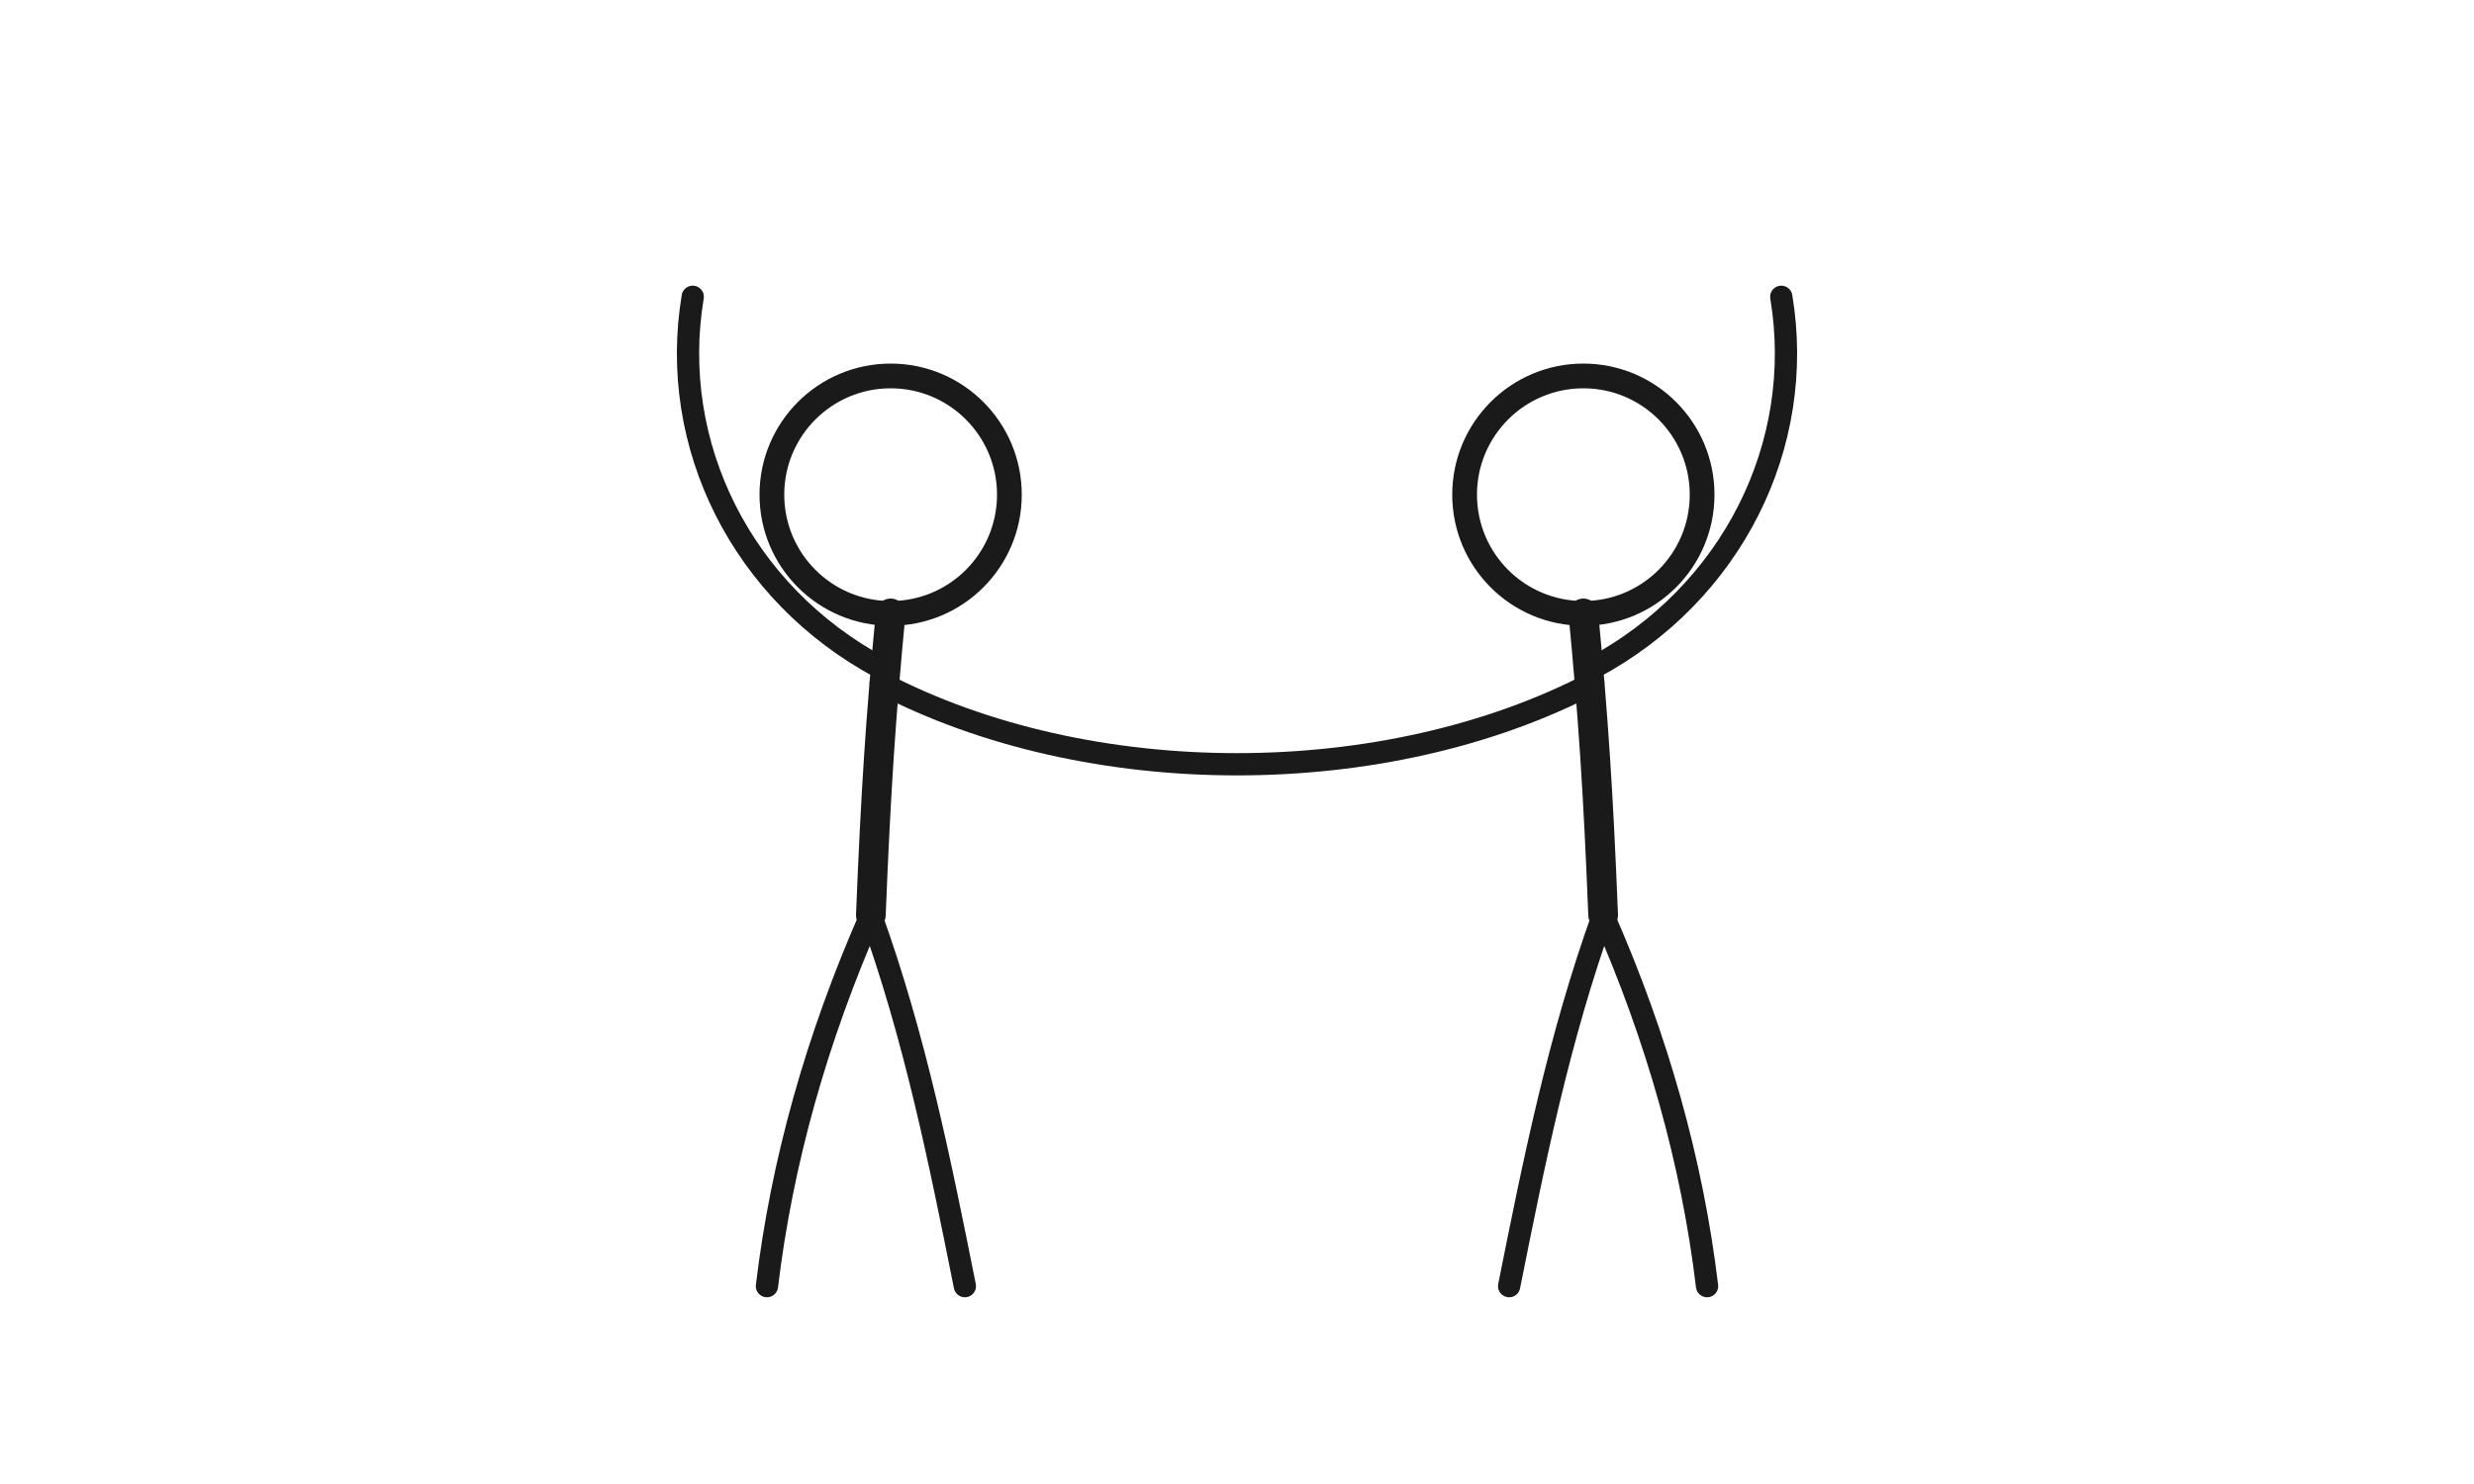
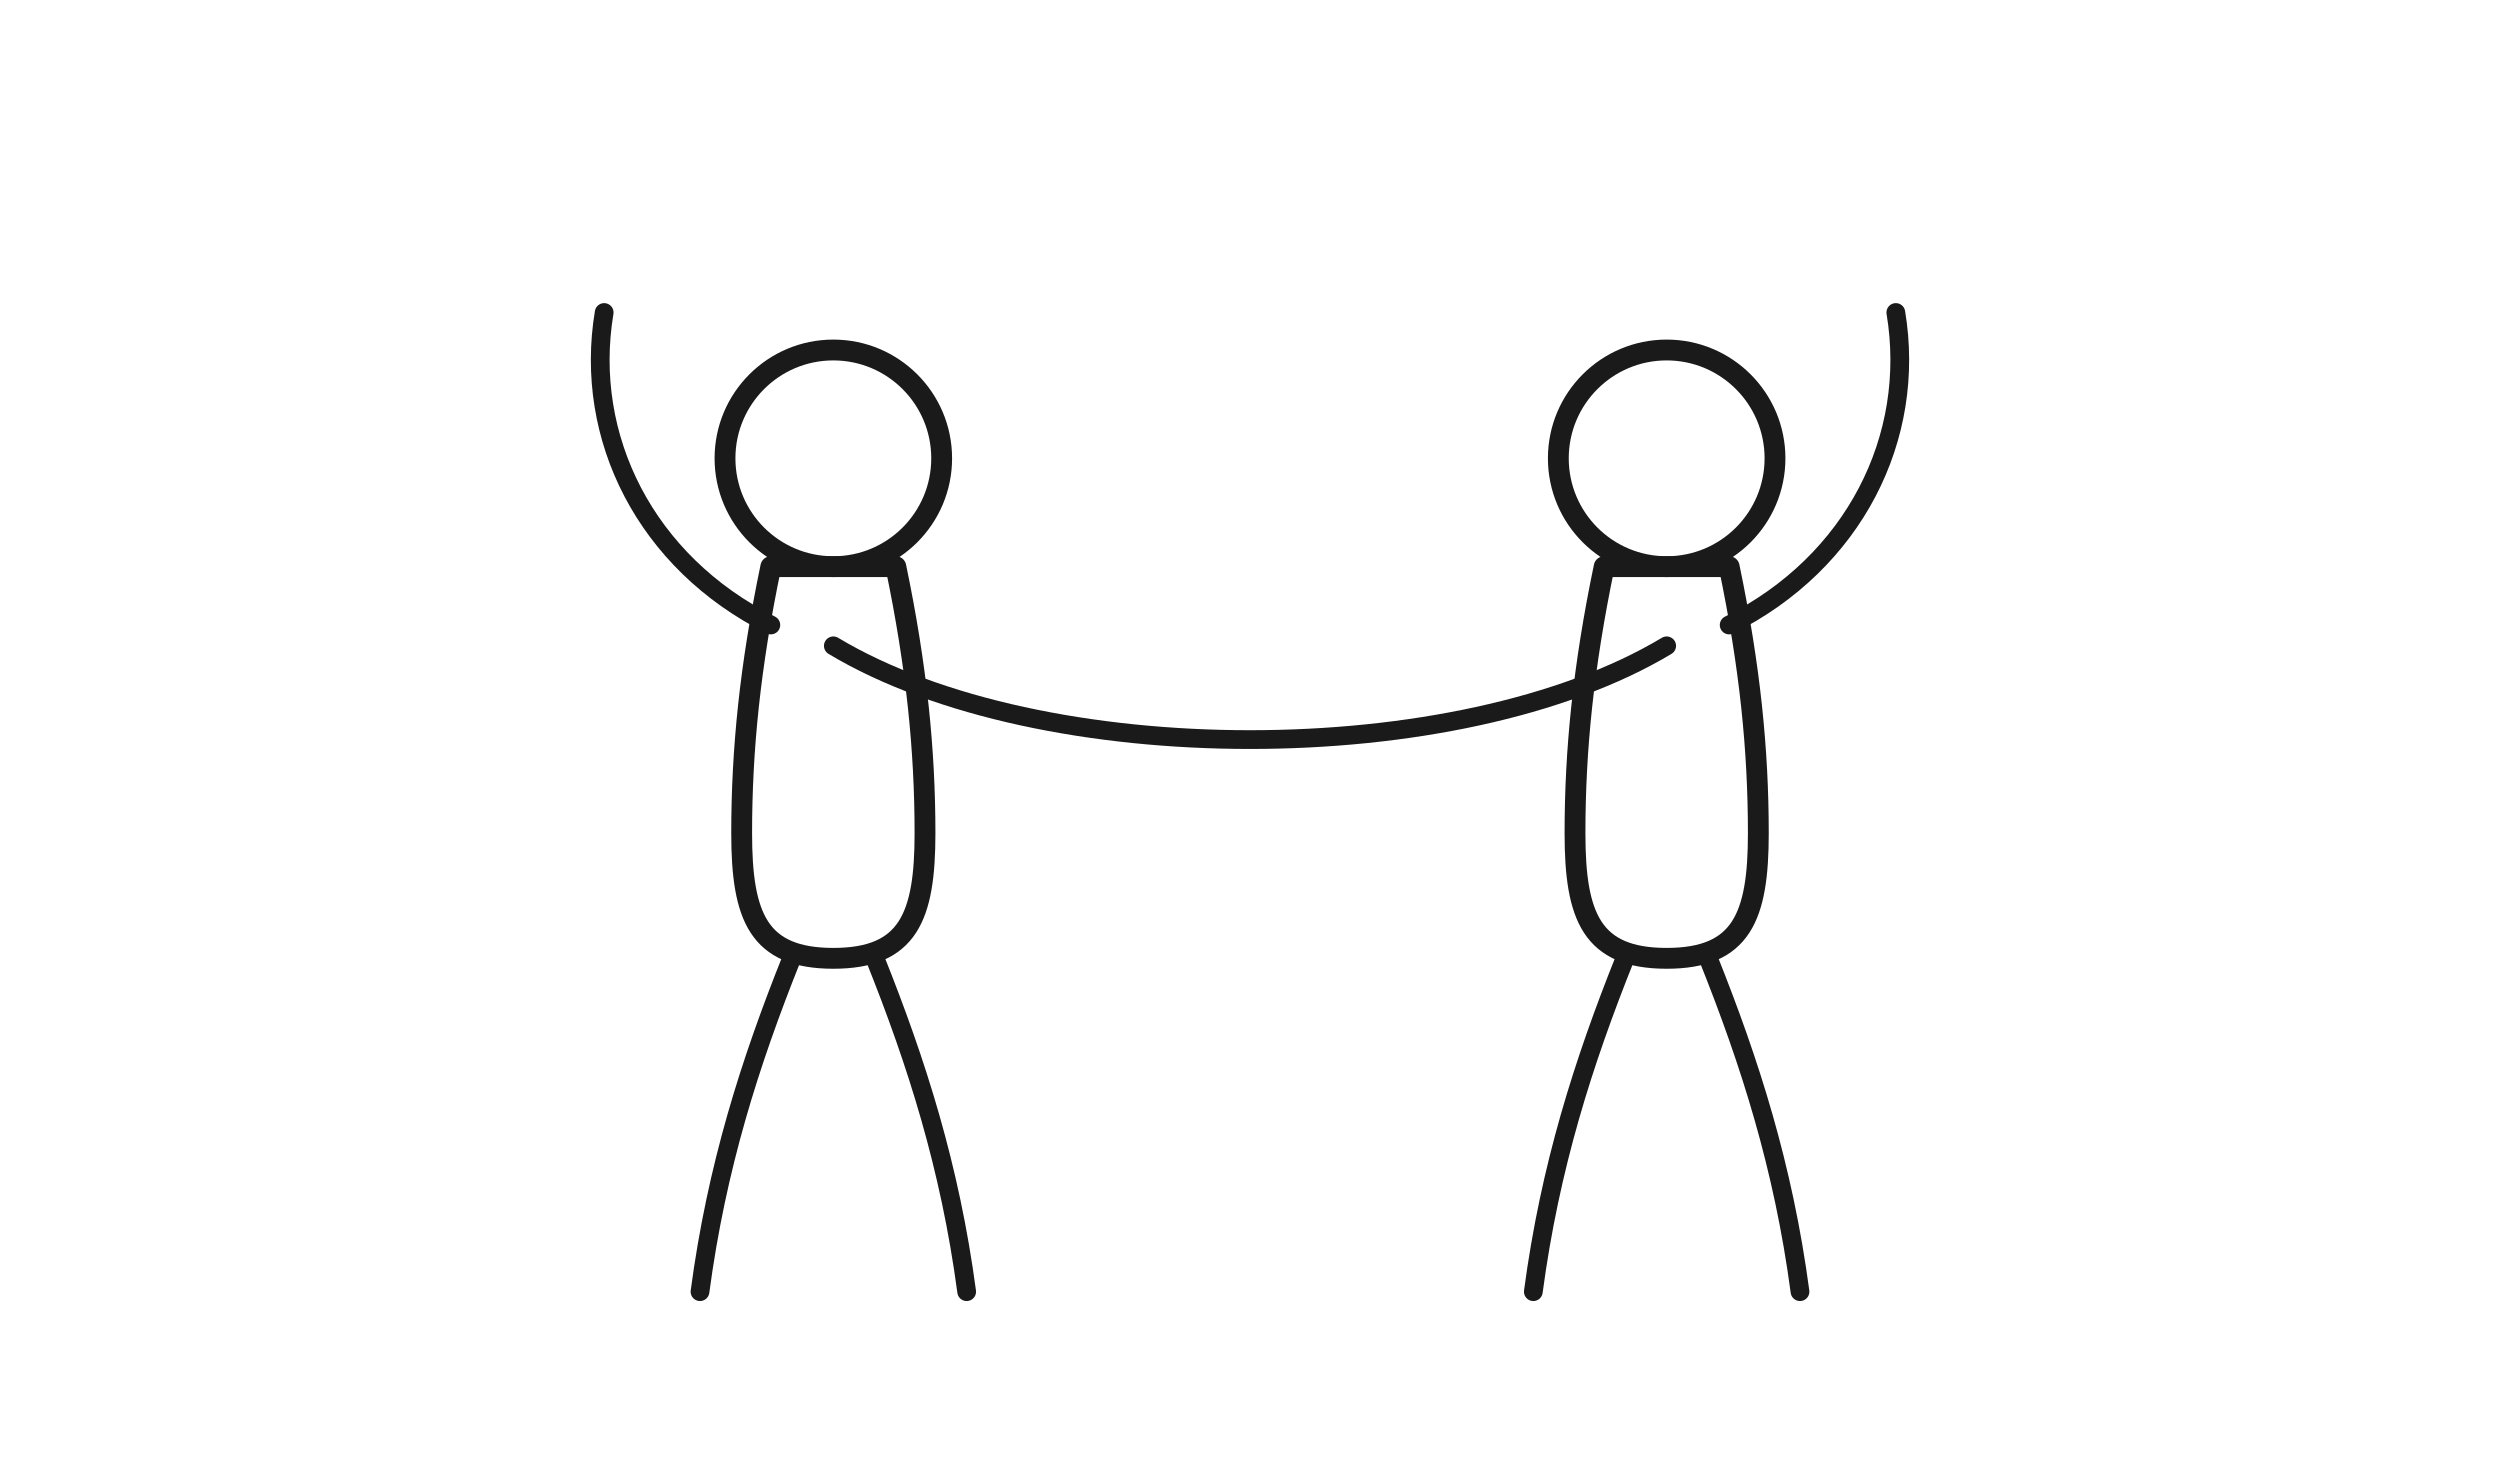
- <svg xmlns="http://www.w3.org/2000/svg" viewBox="0 0 500 300" width="500" height="300">
+ <svg xmlns="http://www.w3.org/2000/svg" viewBox="0 0 600 350" width="600" height="350">
  <defs>
    <style>
-       .body-line { fill: none; stroke: #1a1a1a; stroke-linecap: round; stroke-linejoin: round; }
-       .torso { stroke-width: 6; }
+       .outline { fill: none; stroke: #1a1a1a; stroke-linecap: round; stroke-linejoin: round; }
+       .torso { stroke-width: 5; }
      .limb { stroke-width: 4.5; }
-       .head { stroke-width: 5; fill: none; }
+       .head { stroke-width: 5; }
    </style>
  </defs>
-   <circle cx="180" cy="100" r="24" class="body-line head" />
-   <path d="M180 124 C178 145, 177 160, 176 185" class="body-line torso" />
-   <path d="M178 135 C150 120, 135 90, 140 60" class="body-line limb" />
-   <path d="M176 185 C165 210, 158 235, 155 260" class="body-line limb" />
-   <path d="M176 185 C185 210, 190 235, 195 260" class="body-line limb" />
-   <circle cx="320" cy="100" r="24" class="body-line head" />
-   <path d="M320 124 C322 145, 323 160, 324 185" class="body-line torso" />
-   <path d="M322 135 C350 120, 365 90, 360 60" class="body-line limb" />
-   <path d="M324 185 C335 210, 342 235, 345 260" class="body-line limb" />
-   <path d="M324 185 C315 210, 310 235, 305 260" class="body-line limb" />
-   <path d="M178 138 C220 160, 280 160, 322 138" class="body-line limb" />
+   <circle cx="200" cy="110" r="26" class="outline head" />
+   <path d="M185 136 C180 160, 178 180, 178 200 C178 220, 182 230, 200 230 C218 230, 222 220, 222 200 C222 180, 220 160, 215 136 Z" class="outline torso" />
+   <path d="M185 150 C155 135, 140 105, 145 75" class="outline limb" />
+   <path d="M190 230 C180 255, 172 280, 168 310" class="outline limb" />
+   <path d="M210 230 C220 255, 228 280, 232 310" class="outline limb" />
+   <circle cx="400" cy="110" r="26" class="outline head" />
+   <path d="M385 136 C380 160, 378 180, 378 200 C378 220, 382 230, 400 230 C418 230, 422 220, 422 200 C422 180, 420 160, 415 136 Z" class="outline torso" />
+   <path d="M415 150 C445 135, 460 105, 455 75" class="outline limb" />
+   <path d="M390 230 C380 255, 372 280, 368 310" class="outline limb" />
+   <path d="M410 230 C420 255, 428 280, 432 310" class="outline limb" />
+   <path d="M200 155 C250 185, 350 185, 400 155" class="outline limb" />
</svg>
